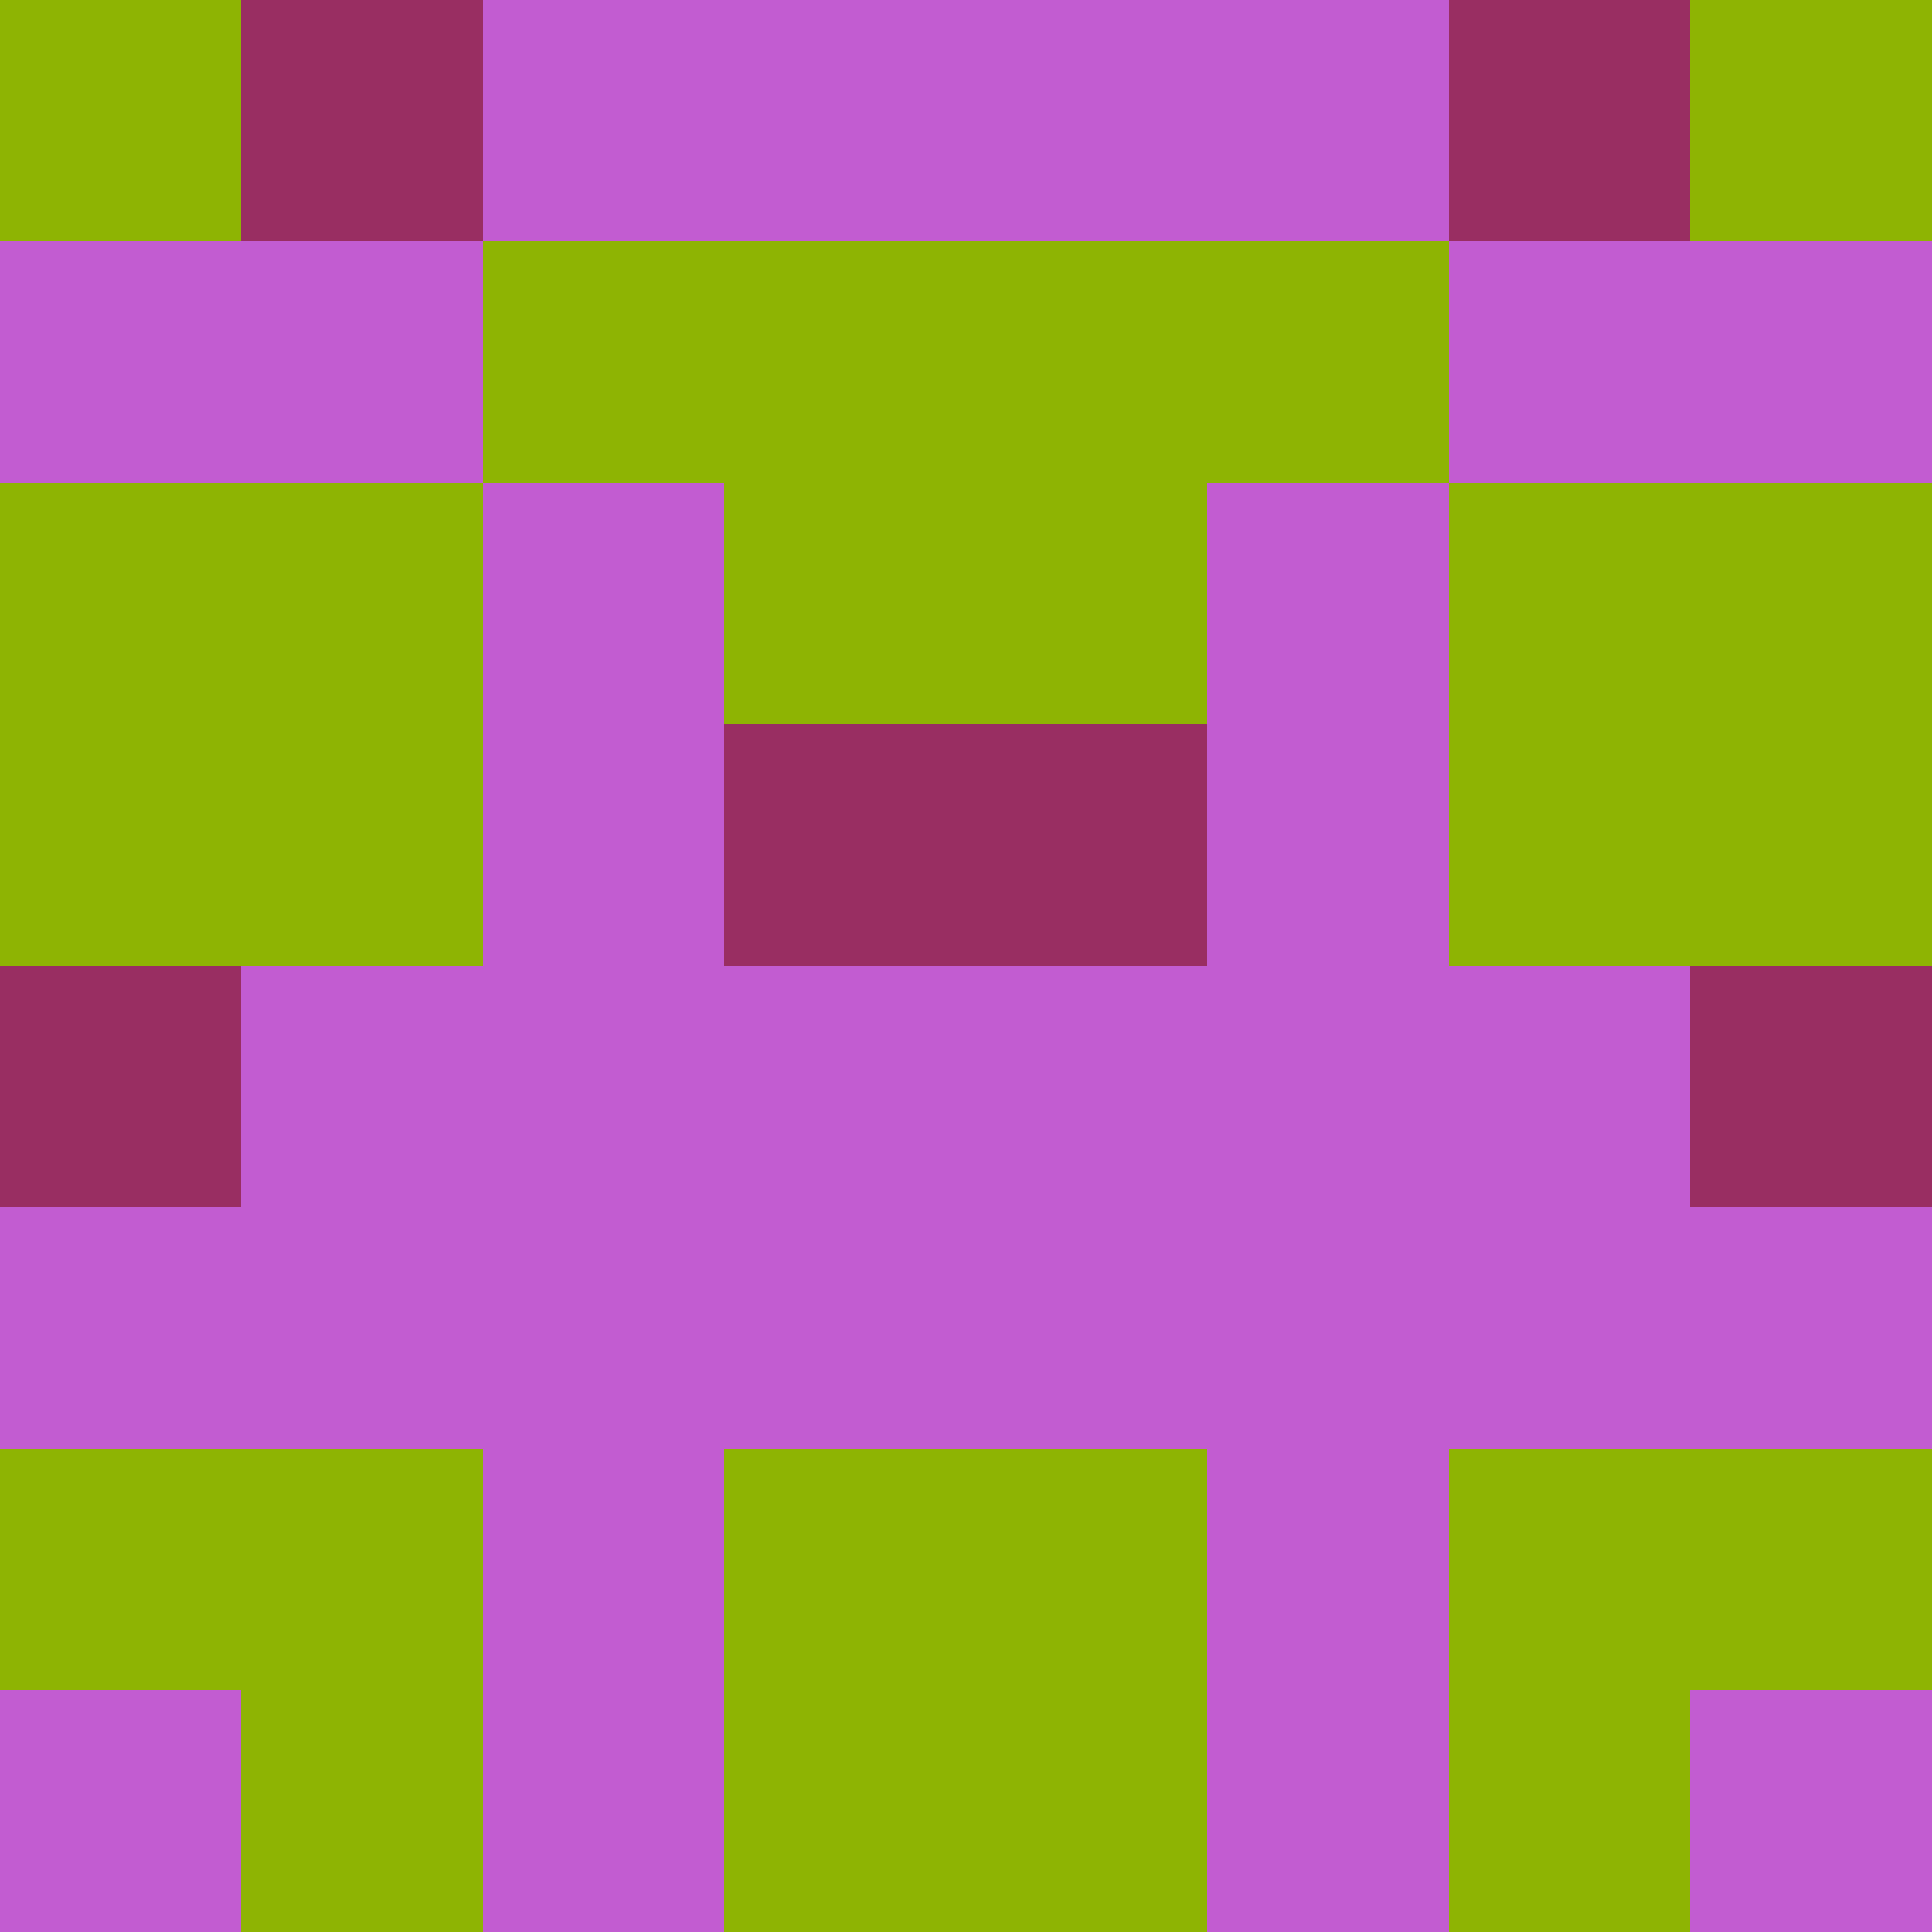
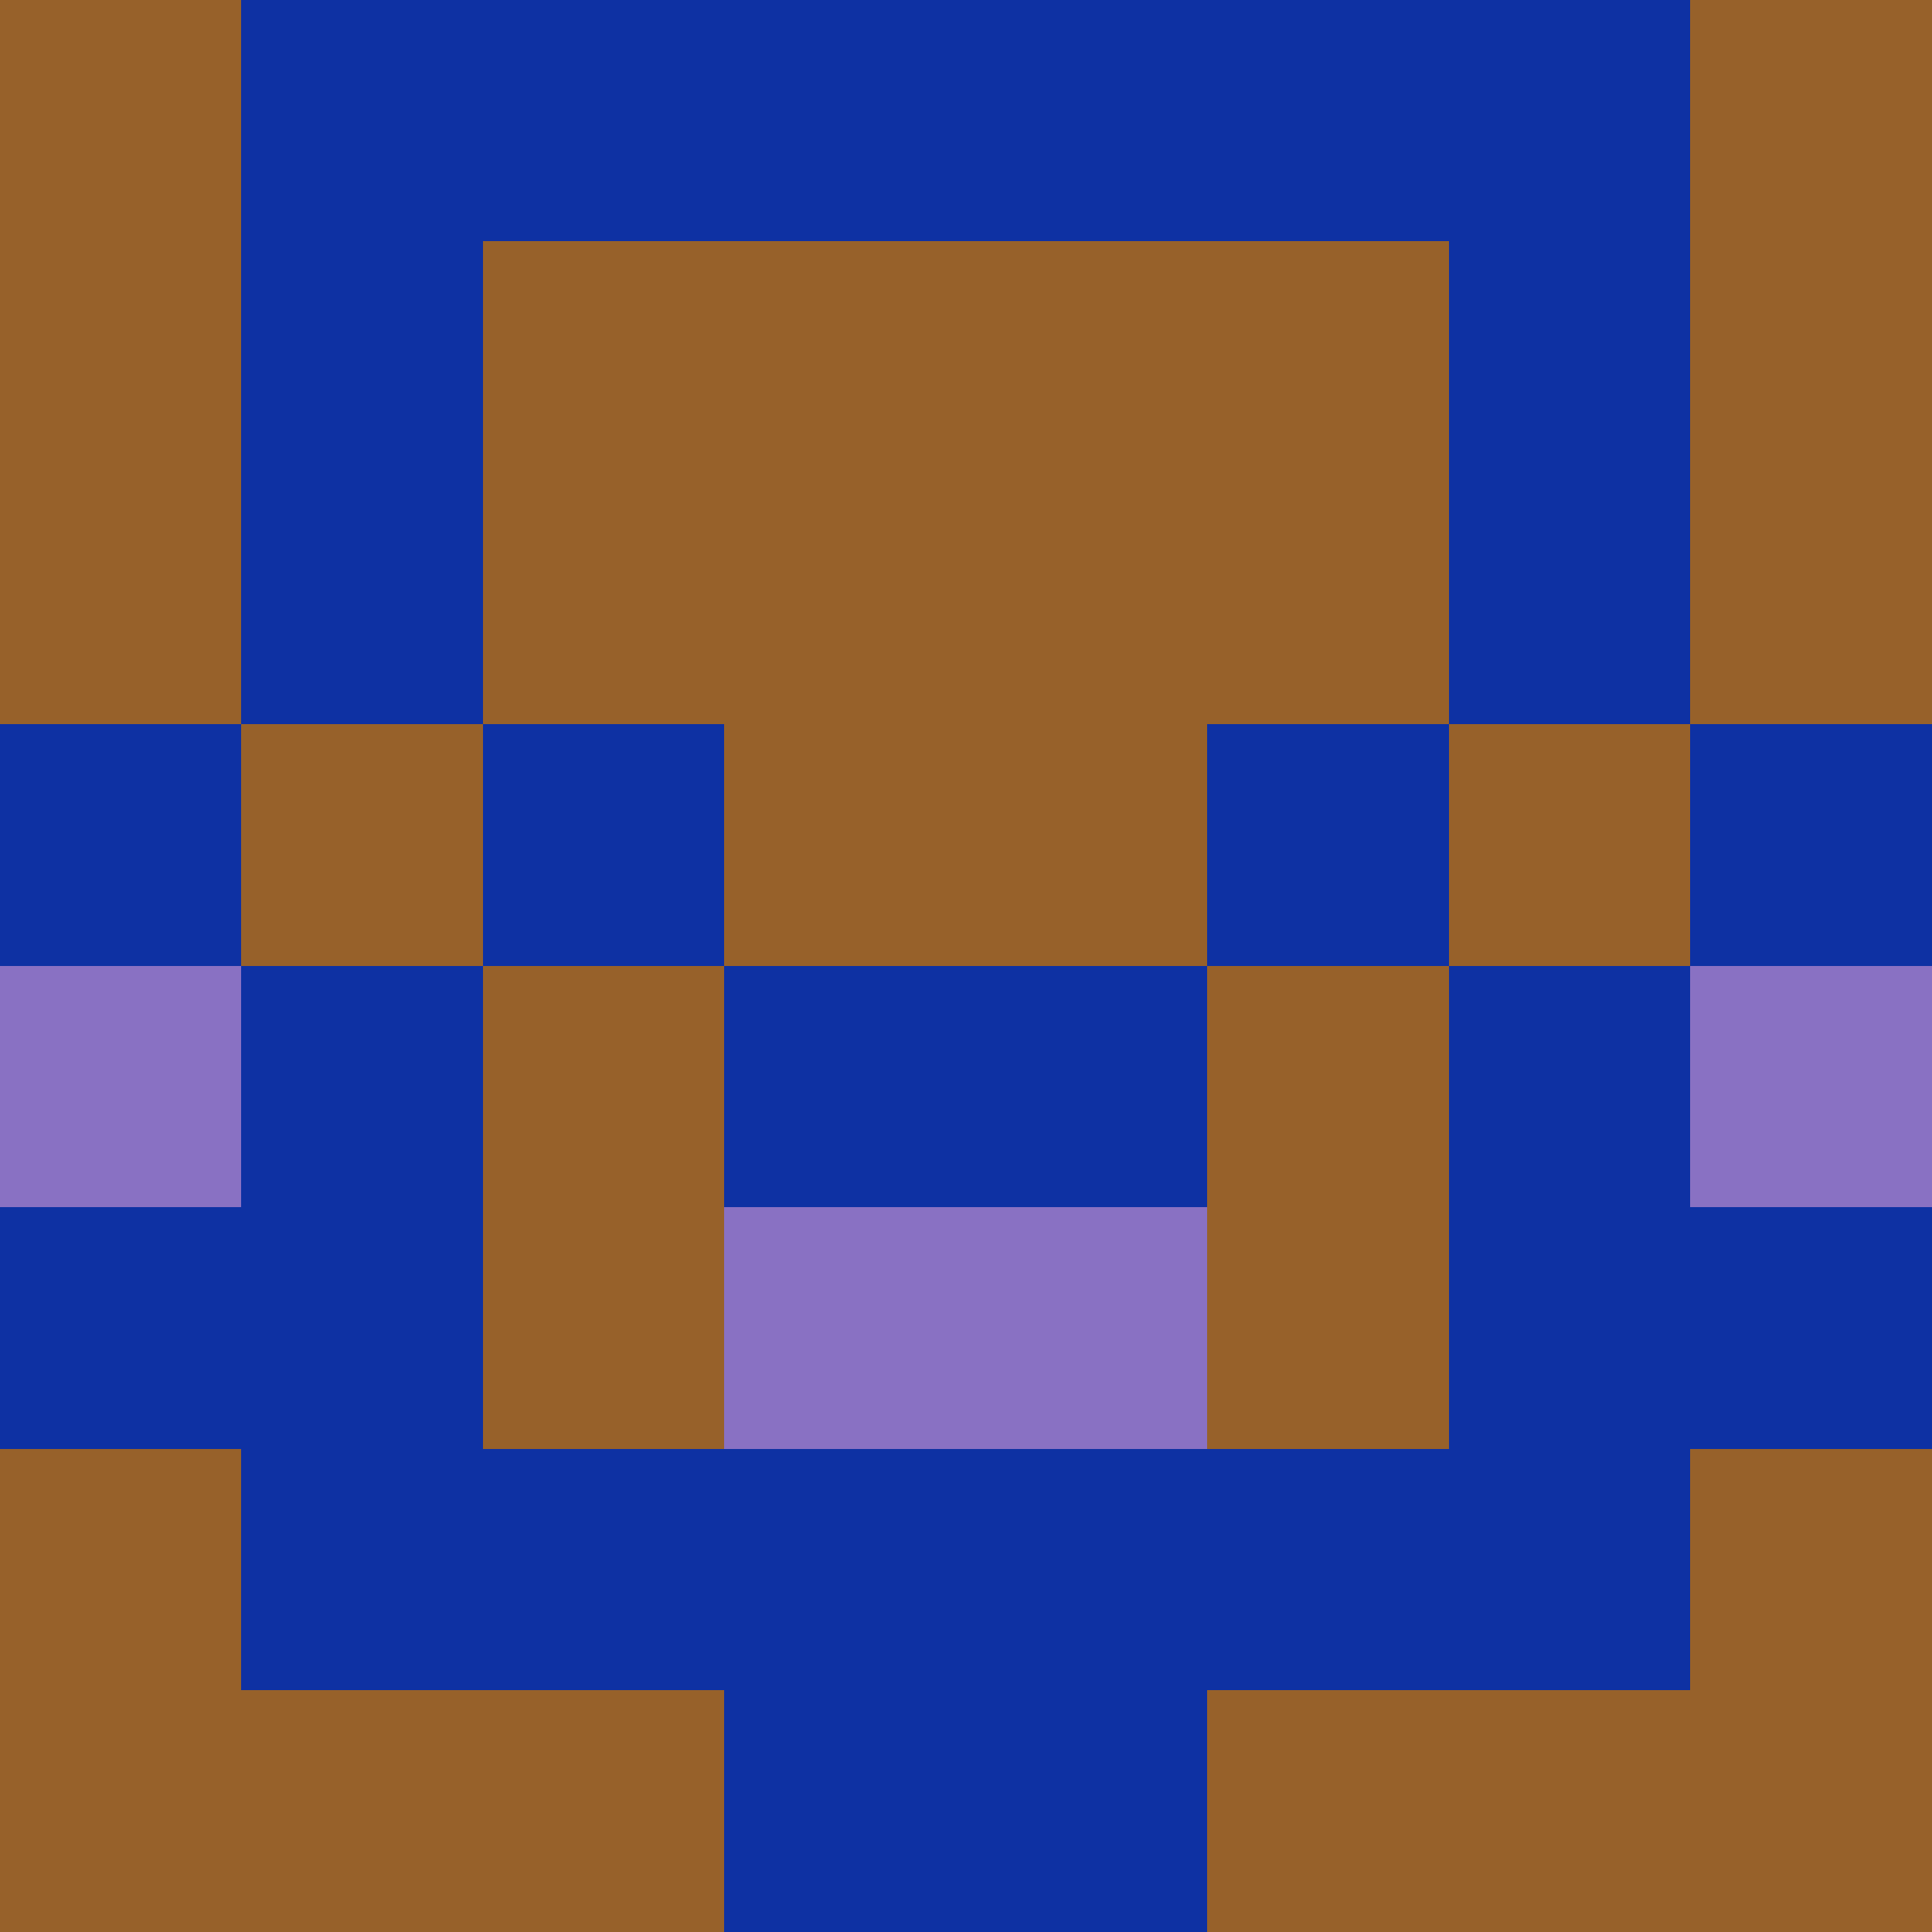
<svg xmlns="http://www.w3.org/2000/svg" viewBox="0 0 8 8" width="64" height="64">
  <g transform="translate(0 0) scale(1)" shape-rendering="crispEdges">
-     <path fill="#8eb403" d="M0 0h8v8H0z" />
-     <path fill="#c25cd1" d="M2 0h1v1h-1zM3 0h1v1h-1zM4 0h1v1h-1zM5 0h1v1h-1zM0 1h1v1h-1zM1 1h1v1h-1zM6 1h1v1h-1zM7 1h1v1h-1zM2 2h1v1h-1zM5 2h1v1h-1zM2 3h1v1h-1zM5 3h1v1h-1zM1 4h1v1h-1zM2 4h1v1h-1zM3 4h1v1h-1zM4 4h1v1h-1zM5 4h1v1h-1zM6 4h1v1h-1zM0 5h1v1h-1zM1 5h1v1h-1zM2 5h1v1h-1zM3 5h1v1h-1zM4 5h1v1h-1zM5 5h1v1h-1zM6 5h1v1h-1zM7 5h1v1h-1zM2 6h1v1h-1zM5 6h1v1h-1zM0 7h1v1h-1zM2 7h1v1h-1zM5 7h1v1h-1zM7 7h1v1h-1z" />
-     <path fill="#992e62" d="M1 0h1v1h-1zM6 0h1v1h-1zM3 3h1v1h-1zM4 3h1v1h-1zM0 4h1v1h-1zM7 4h1v1h-1z" />
+     <path fill="#97612a" d="M0 0h8v8H0z" />
+     <path fill="#0e31a3" d="M1 0h1v1h-1zM2 0h1v1h-1zM3 0h1v1h-1zM4 0h1v1h-1zM5 0h1v1h-1zM6 0h1v1h-1zM1 1h1v1h-1zM6 1h1v1h-1zM1 2h1v1h-1zM6 2h1v1h-1zM0 3h1v1h-1zM2 3h1v1h-1zM5 3h1v1h-1zM7 3h1v1h-1zM1 4h1v1h-1zM3 4h1v1h-1zM4 4h1v1h-1zM6 4h1v1h-1zM0 5h1v1h-1zM1 5h1v1h-1zM6 5h1v1h-1zM7 5h1v1h-1zM1 6h1v1h-1zM2 6h1v1h-1zM3 6h1v1h-1zM4 6h1v1h-1zM5 6h1v1h-1zM6 6h1v1h-1zM3 7h1v1h-1zM4 7h1v1h-1z" />
+     <path fill="#8971c3" d="M0 4h1v1h-1zM7 4h1v1h-1zM3 5h1v1h-1zM4 5h1v1h-1z" />
  </g>
</svg>
